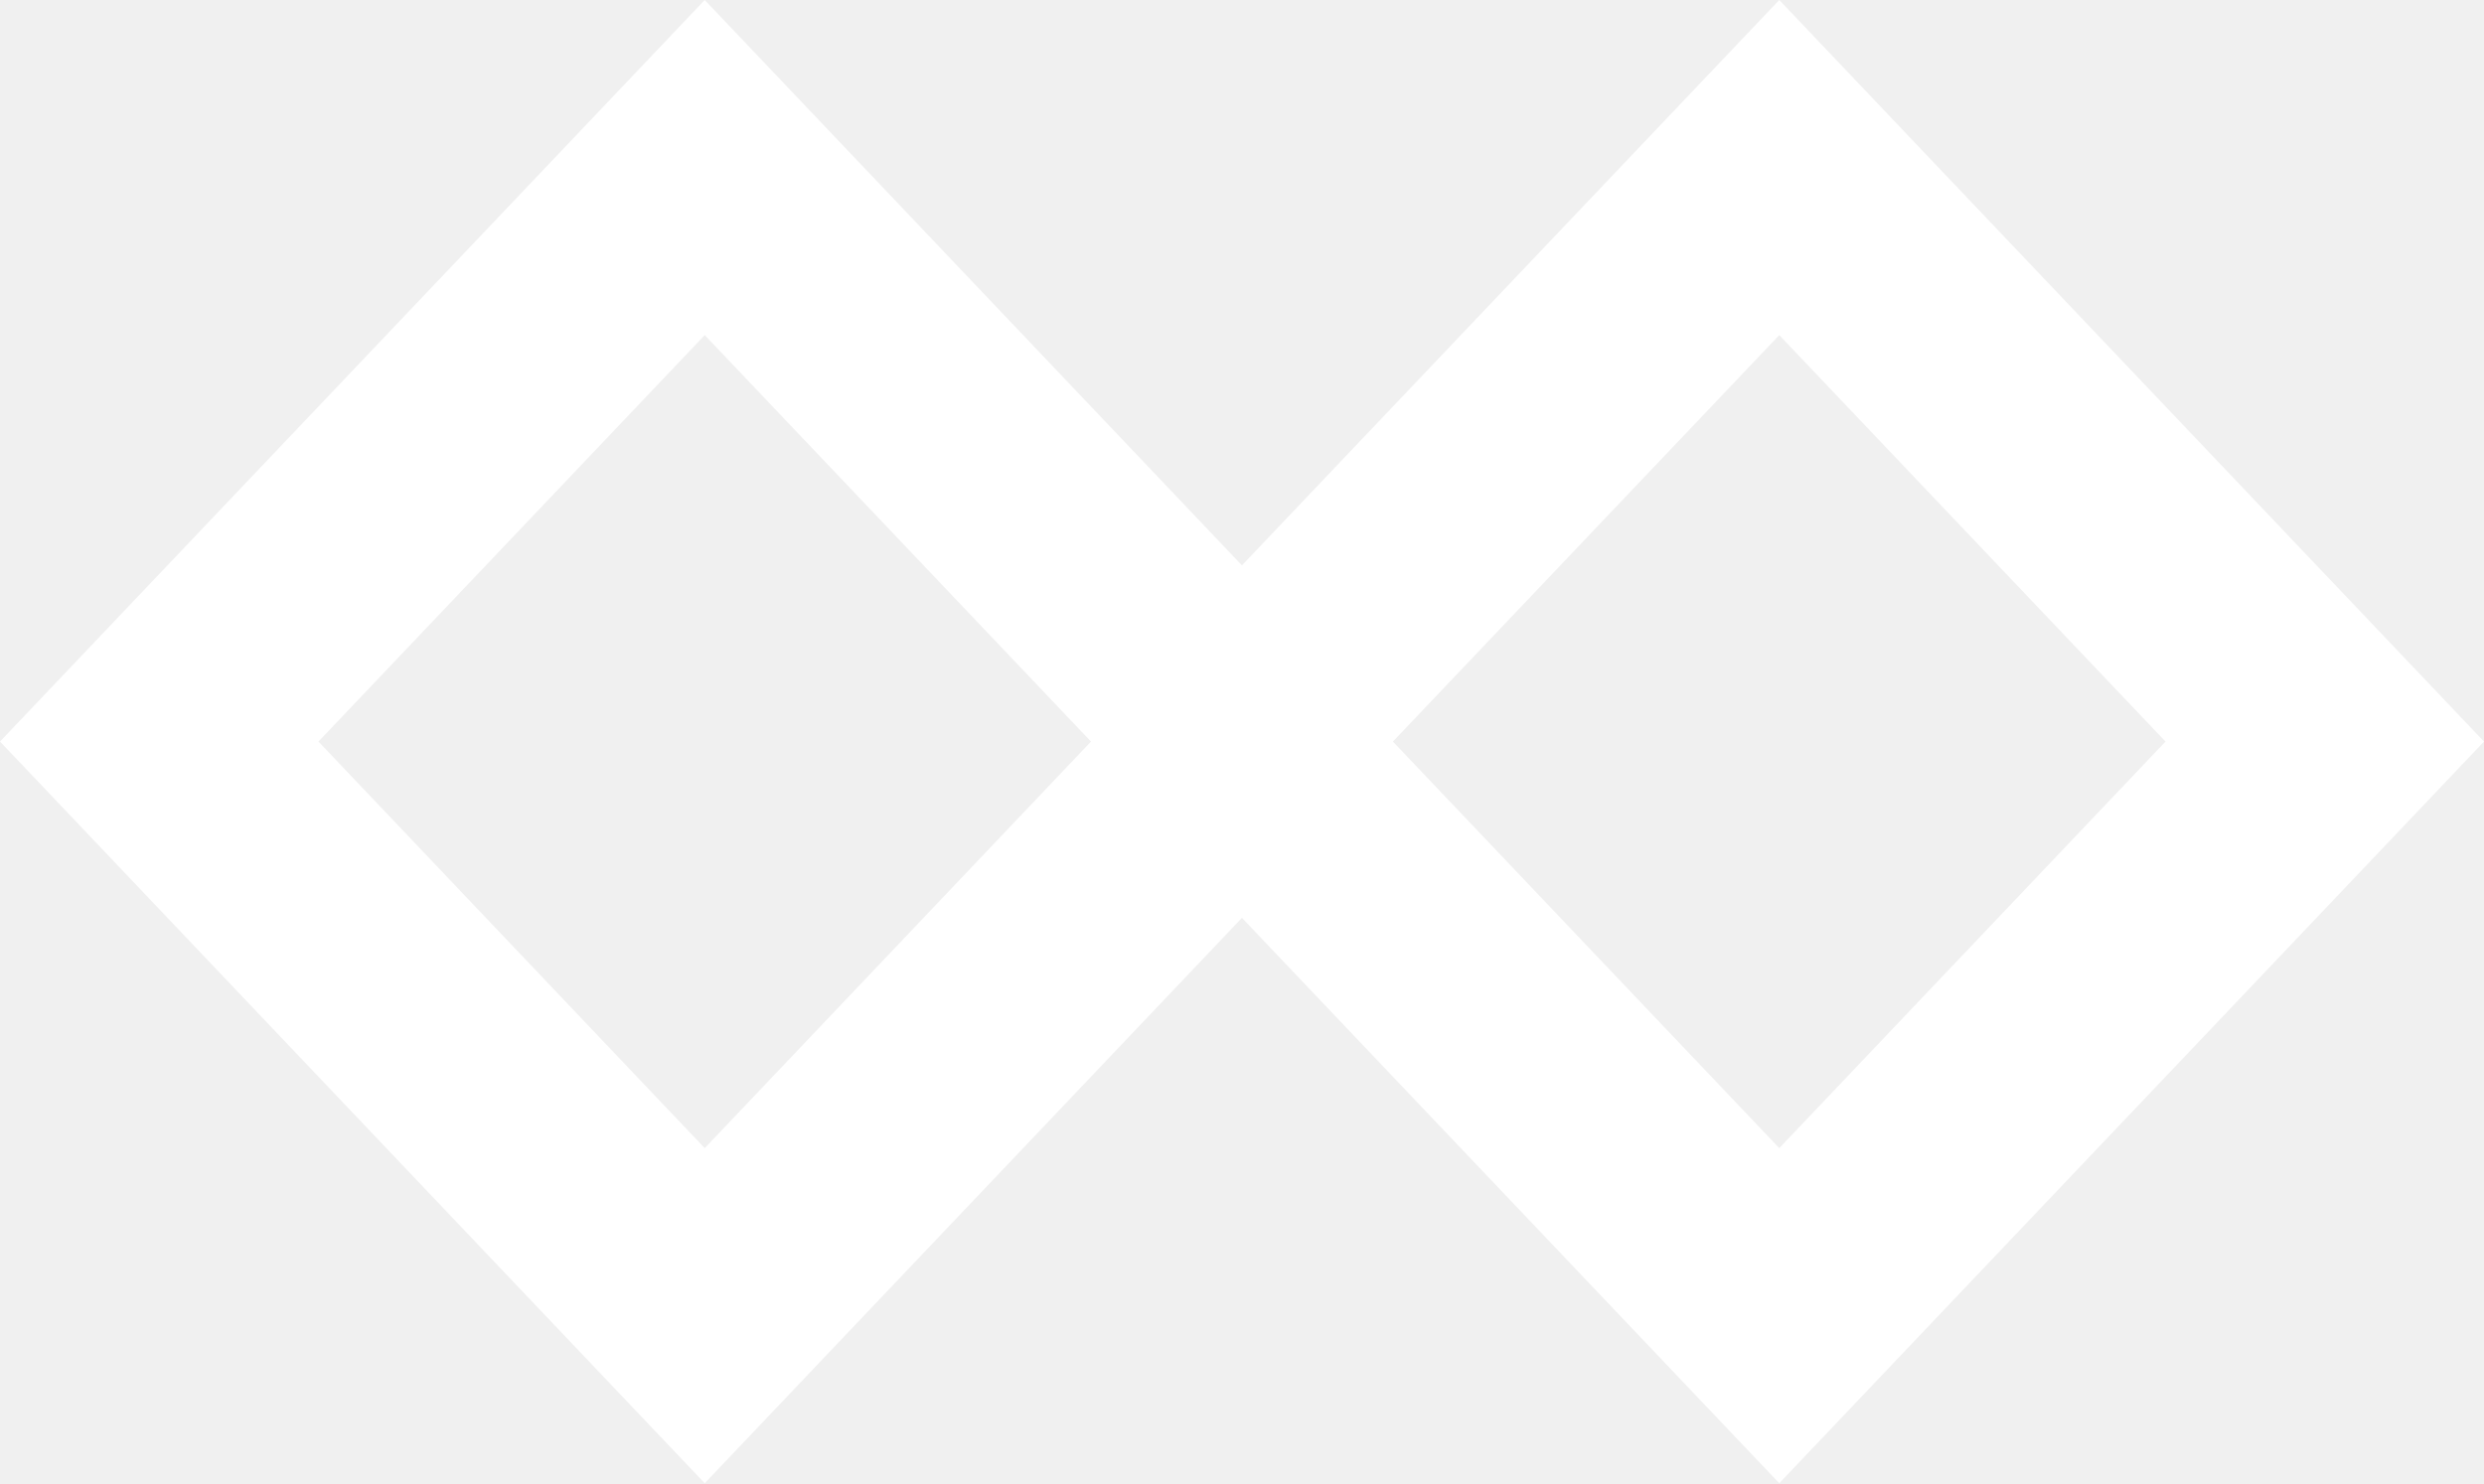
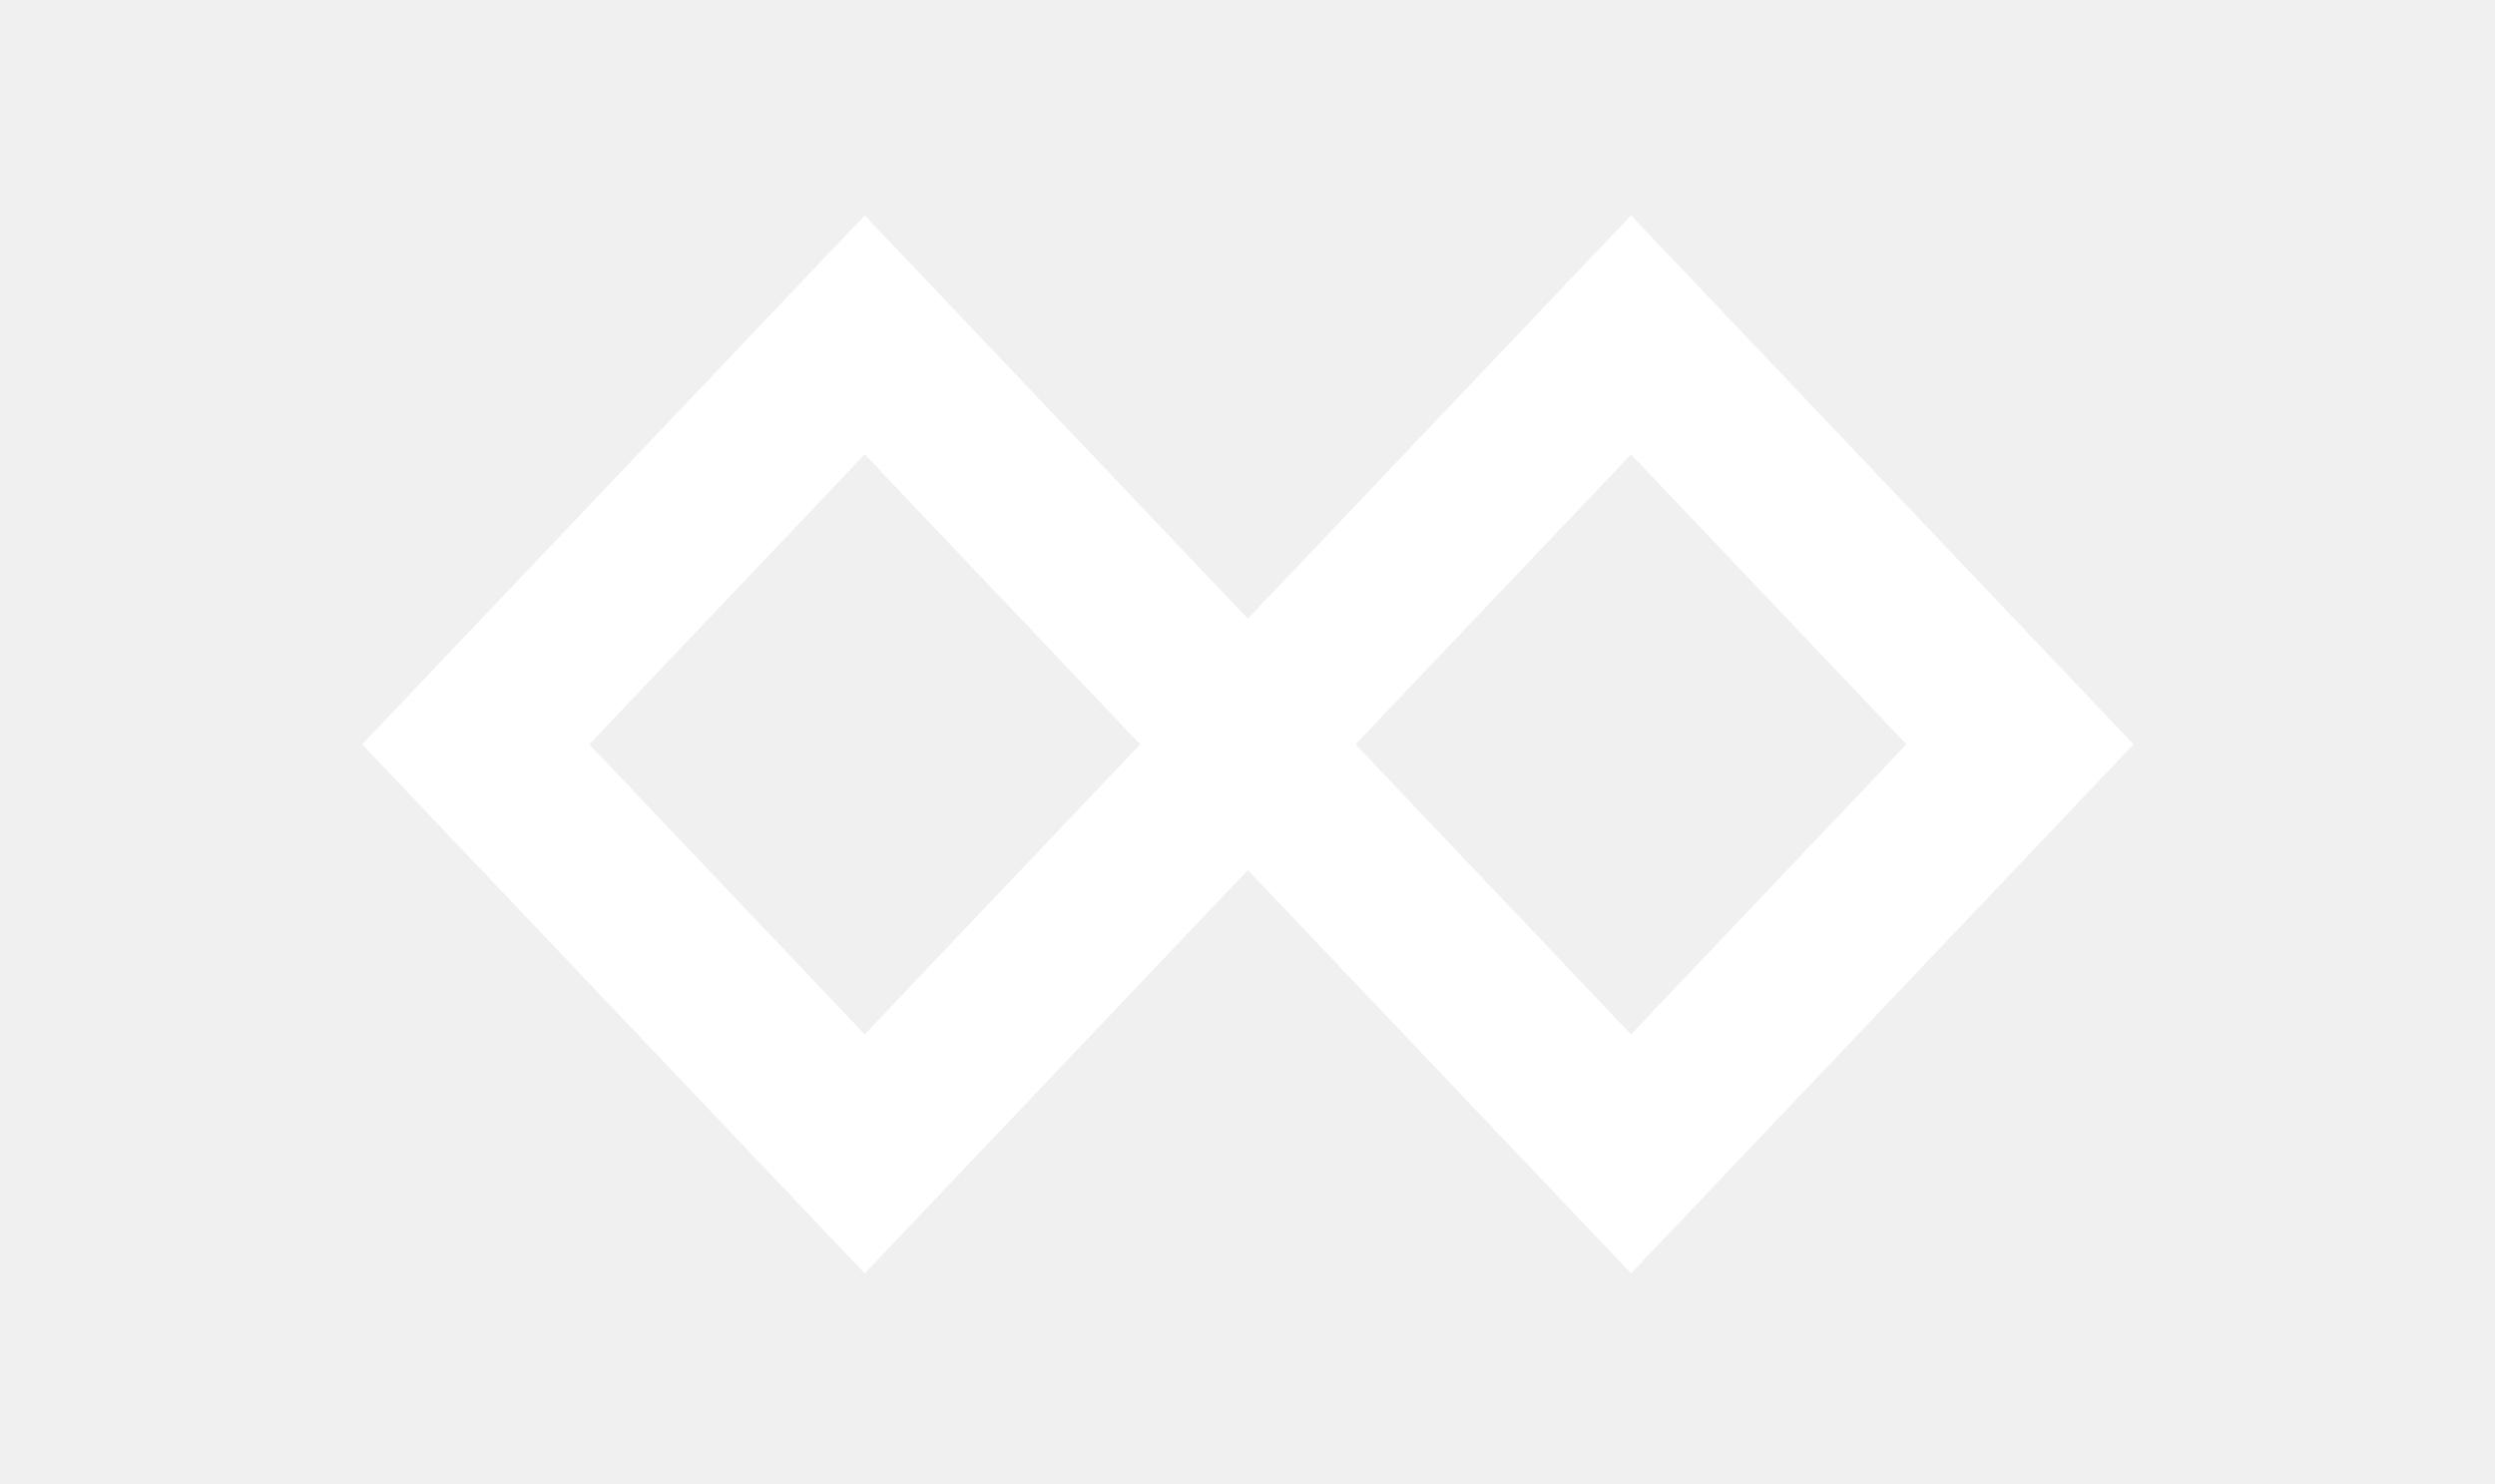
- <svg xmlns="http://www.w3.org/2000/svg" class="logoTenXSymbolBlack__Svg-fwEgWT eiqQIf" viewBox="0 0 264.11 157.75" data-reactid="49">
+ <svg xmlns="http://www.w3.org/2000/svg" class="logoTenXSymbolBlack__Svg-fwEgWT eiqQIf" width="264px" height="157px" viewBox="-54 -32 372 221" data-reactid="49">
  <path fill="#fff" d="M264.11,78.87,189.18,0,132.05,60.13,74.93,0,0,78.87l74.93,78.88,57.12-60.13,57.13,60.13ZM74.93,122.11,33.86,78.87,74.93,35.64,116,78.87ZM189.18,35.64l41.07,43.23-41.07,43.24L148.1,78.87Z" data-reactid="50" />
</svg>
